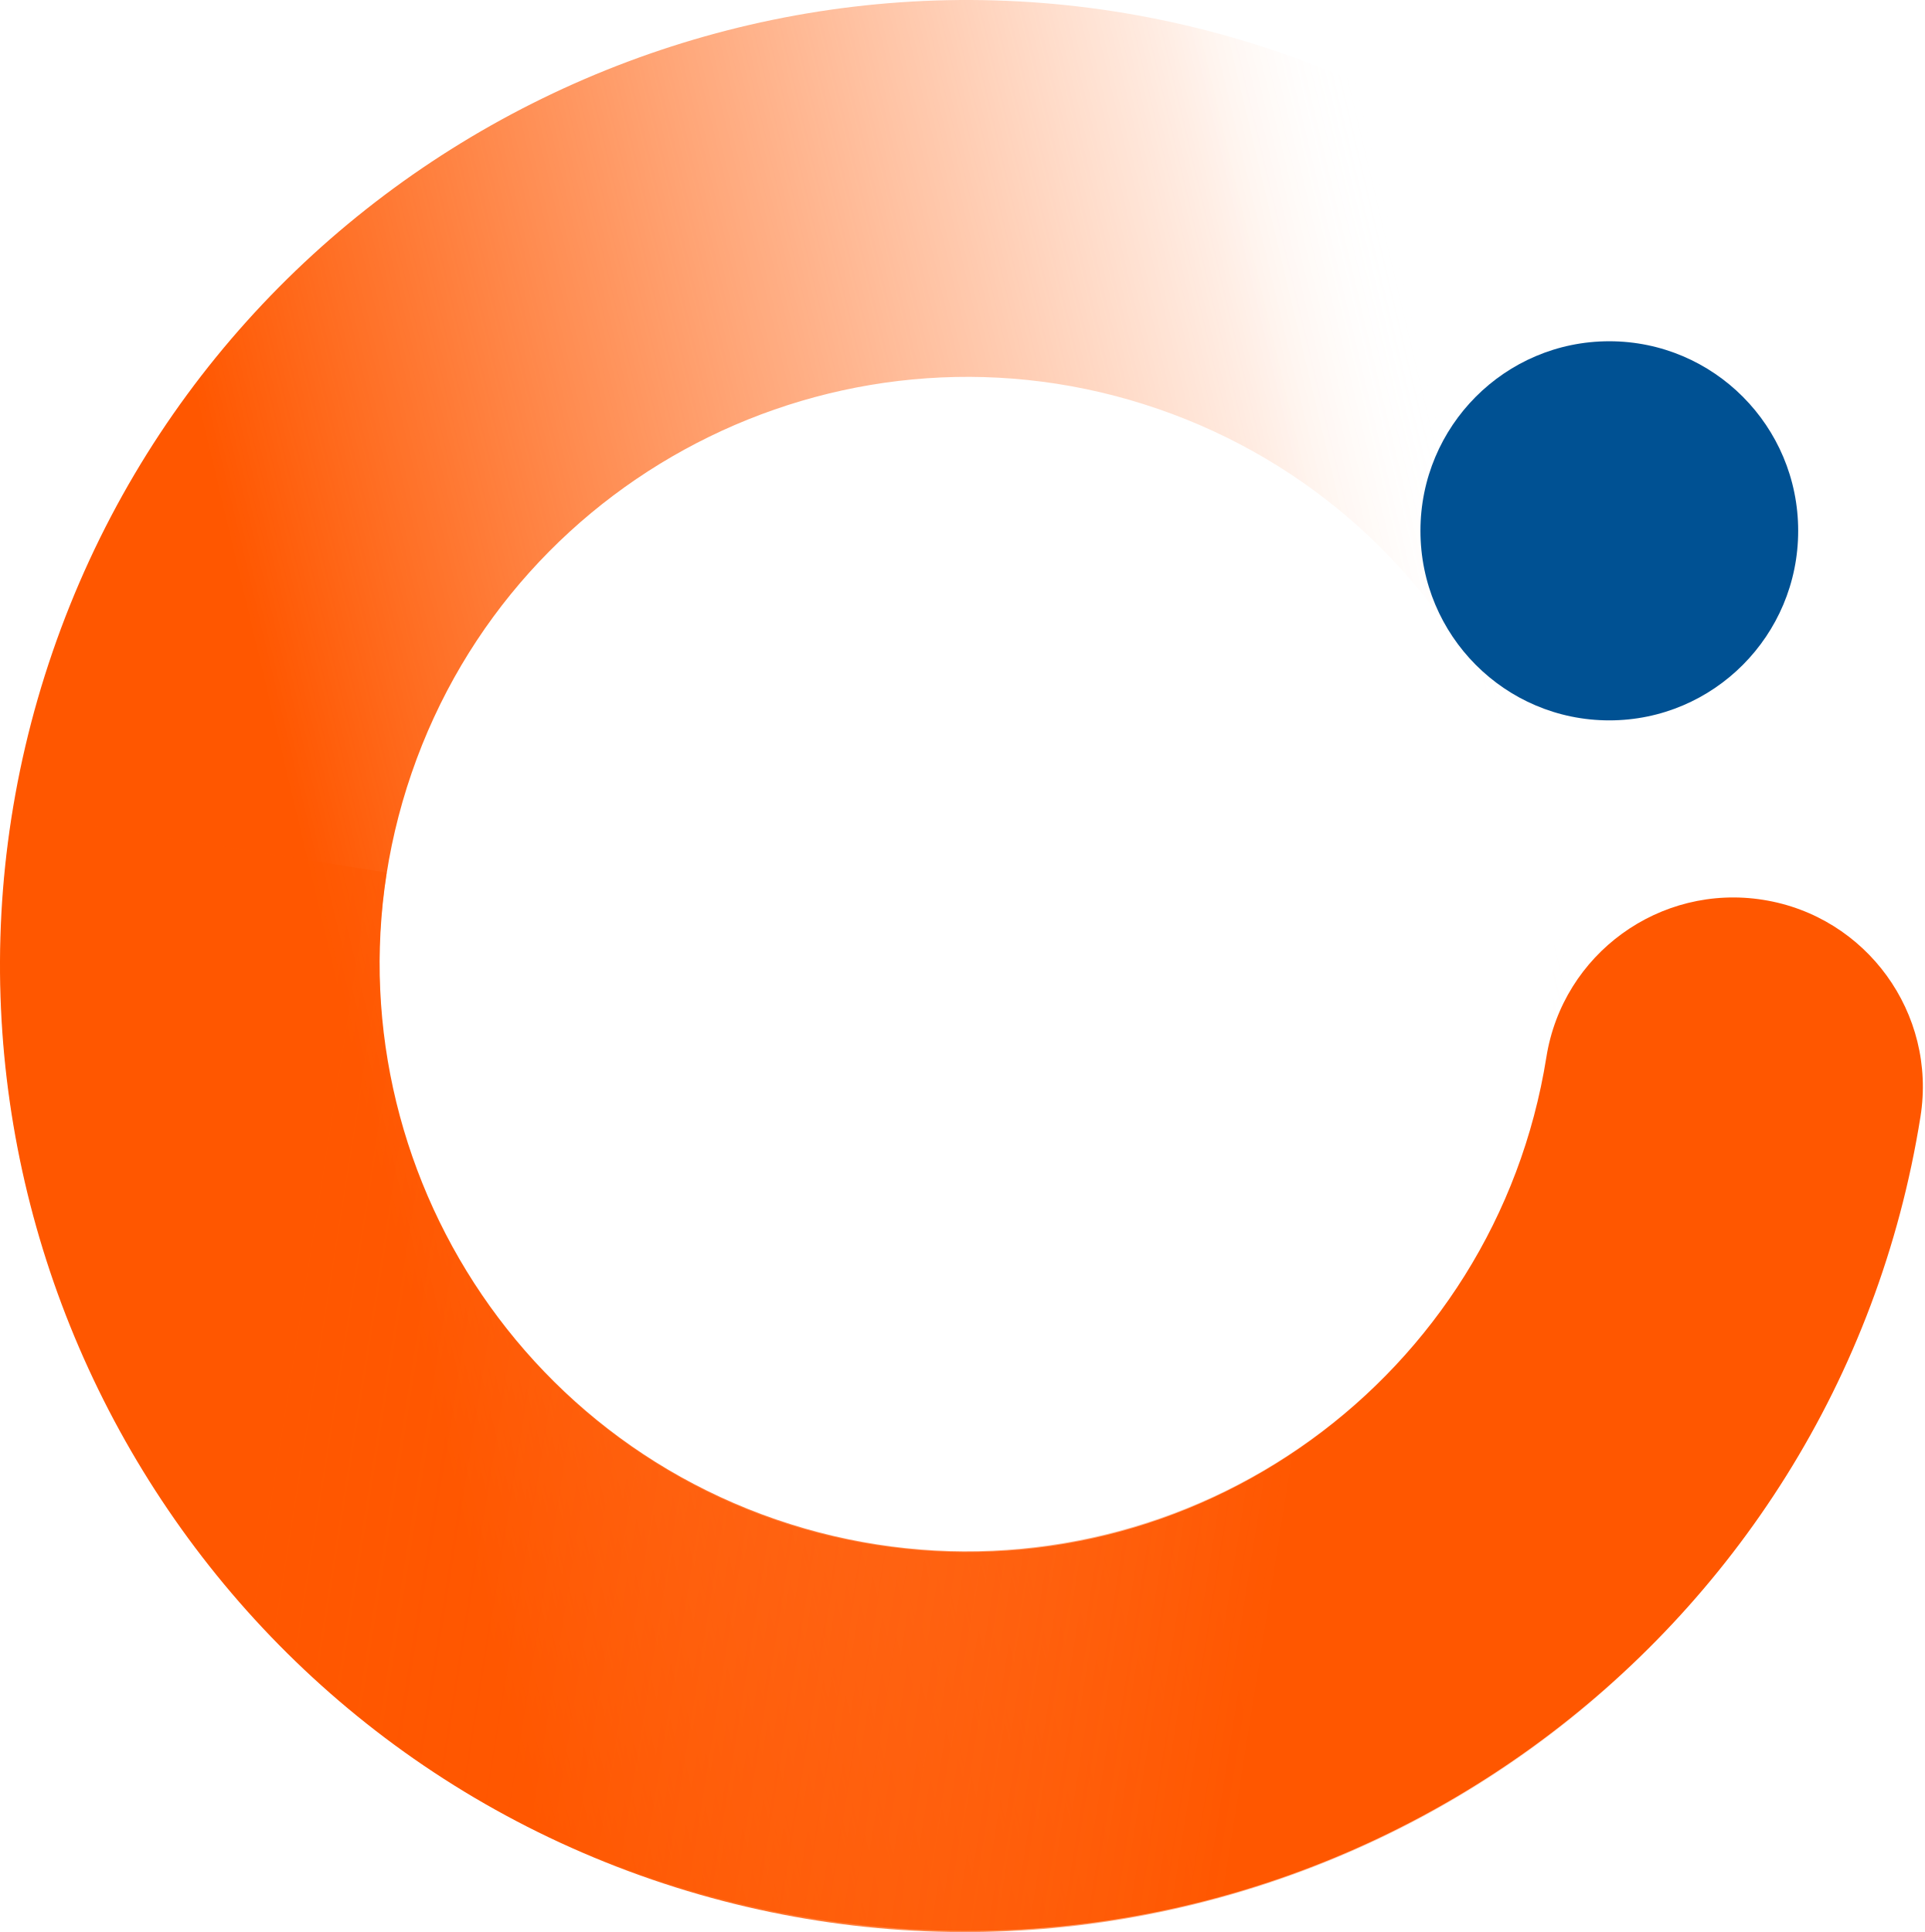
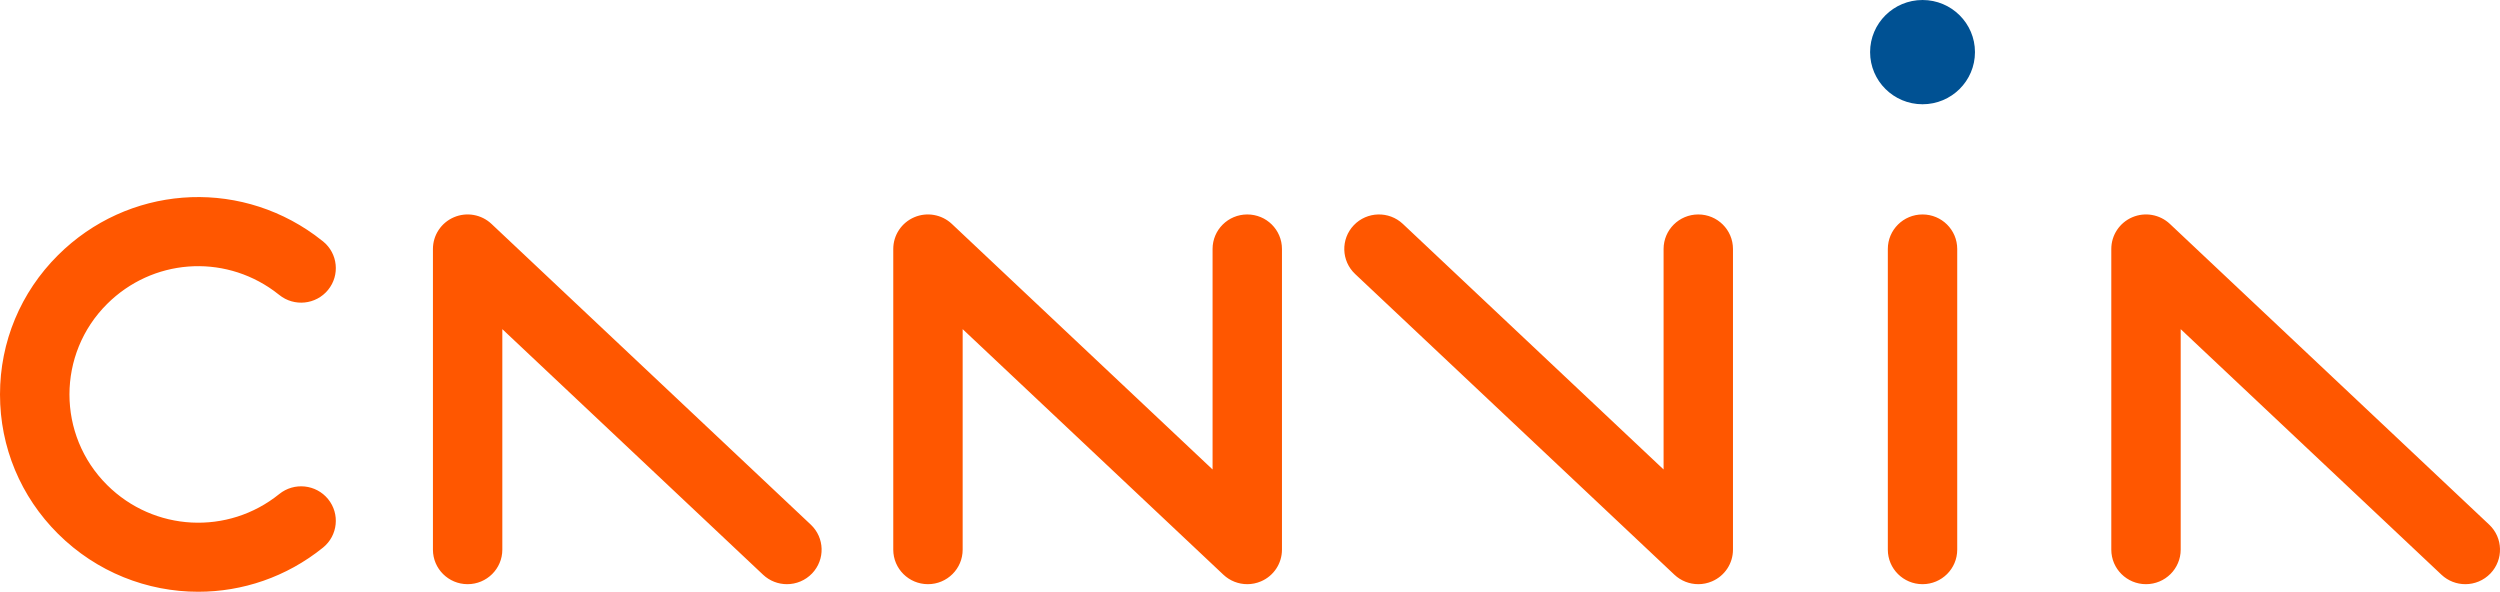
- <svg xmlns="http://www.w3.org/2000/svg" viewBox="0 0 302 303.2">
-   <linearGradient id="SVGID_1_" gradientUnits="userSpaceOnUse" x1="123.805" y1="148.789" x2="294.747" y2="67.876" gradientTransform="matrix(0.97845, 0.20649, -0.20649, 0.97845, -33.13462, 2.95748)">
-     <stop offset="0" style="stop-color:#FF5700" />
-     <stop offset="0.859" style="stop-color:#FF5700;stop-opacity:0.1" />
-     <stop offset="1" style="stop-color:#FFFFFF;stop-opacity:0" />
-   </linearGradient>
-   <path fill="url(#SVGID_1_)" d="M 200.911 8.252 C 121.864 -18.932 35.437 23.261 8.252 102.308 C -18.933 181.355 23.261 267.781 102.308 294.966 C 181.355 322.151 267.782 279.958 294.967 200.911 C 322.152 121.864 279.958 35.437 200.911 8.252 Z M 121.767 238.436 C 73.718 221.912 48.071 169.378 64.596 121.33 C 81.12 73.281 133.654 47.635 181.702 64.159 C 229.75 80.683 255.397 133.217 238.873 181.265 C 222.349 229.313 169.815 254.96 121.767 238.436 Z" />
-   <linearGradient id="SVGID_2_" gradientUnits="userSpaceOnUse" x1="389.698" y1="181.368" x2="103.322" y2="181.368" gradientTransform="matrix(0.98757, 0.15716, -0.15716, 0.98757, -28.50461, 0.79836)">
-     <stop offset="0.436" style="stop-color:#FF5700" />
-     <stop offset="1" style="stop-color:#FF5700;stop-opacity:0.5" />
-   </linearGradient>
-   <path fill="url(#SVGID_2_)" d="M 276.715 141.217 C 260.502 138.637 245.267 149.689 242.688 165.901 C 234.702 216.08 187.382 250.407 137.203 242.422 C 87.024 234.437 52.697 187.117 60.682 136.938 L 1.971 127.595 C -11.166 210.147 45.308 287.997 127.86 301.133 C 210.413 314.27 288.262 257.796 301.399 175.244 C 303.979 159.032 292.927 143.797 276.715 141.217 Z" />
-   <ellipse fill="#005193" cx="252.565" cy="83.304" rx="29.641" ry="29.749" />
+ <svg xmlns="http://www.w3.org/2000/svg" viewBox="85.116 3.045 142.701 33.778">
+   <path d="M 91.231 20.393 C 88.364 23.243 88.364 27.881 91.231 30.731 C 93.903 33.389 98.127 33.609 101.056 31.245 C 101.905 30.559 103.152 30.688 103.842 31.532 C 104.531 32.376 104.402 33.616 103.553 34.302 C 101.462 35.99 98.943 36.823 96.432 36.823 C 93.528 36.823 90.635 35.709 88.429 33.516 C 86.293 31.391 85.116 28.567 85.116 25.562 C 85.116 22.557 86.293 19.733 88.429 17.608 C 92.393 13.667 98.555 13.185 103.08 16.461 C 103.24 16.577 103.399 16.698 103.555 16.824 C 104.403 17.51 104.531 18.75 103.841 19.594 C 103.151 20.438 101.904 20.566 101.055 19.879 C 100.955 19.798 100.853 19.72 100.75 19.646 C 97.809 17.517 93.807 17.831 91.231 20.393 Z M 113.17 15.825 C 112.596 15.285 111.754 15.135 111.026 15.446 C 110.299 15.757 109.828 16.468 109.828 17.255 L 109.828 34.421 C 109.828 35.508 110.714 36.39 111.808 36.39 C 112.902 36.39 113.789 35.508 113.789 34.421 L 113.789 21.833 L 128.672 35.85 C 129.055 36.211 129.545 36.39 130.034 36.39 C 130.558 36.39 131.082 36.183 131.472 35.775 C 132.224 34.985 132.19 33.739 131.396 32.991 L 113.17 15.825 Z M 227.199 32.991 L 208.973 15.825 C 208.399 15.285 207.556 15.135 206.828 15.446 C 206.101 15.757 205.63 16.468 205.63 17.255 L 205.63 34.421 C 205.63 35.508 206.517 36.39 207.611 36.39 C 208.705 36.39 209.591 35.508 209.591 34.421 L 209.591 21.833 L 224.475 35.85 C 224.858 36.211 225.348 36.39 225.837 36.39 C 226.361 36.39 226.885 36.183 227.275 35.775 C 228.027 34.985 227.993 33.739 227.199 32.991 Z M 182.055 15.286 C 180.961 15.286 180.074 16.167 180.074 17.255 L 180.074 29.843 L 165.191 15.825 C 164.396 15.078 163.143 15.112 162.391 15.901 C 161.639 16.69 161.673 17.937 162.467 18.685 L 180.692 35.85 C 181.068 36.204 181.558 36.39 182.055 36.39 C 182.319 36.39 182.585 36.337 182.837 36.229 C 183.564 35.919 184.035 35.207 184.035 34.421 L 184.035 17.255 C 184.035 16.167 183.149 15.286 182.055 15.286 Z M 194.855 15.286 C 193.761 15.286 192.874 16.167 192.874 17.255 L 192.874 34.421 C 192.874 35.508 193.761 36.39 194.855 36.39 C 195.949 36.39 196.835 35.508 196.835 34.421 L 196.835 17.255 C 196.835 16.167 195.949 15.286 194.855 15.286 Z M 156.31 15.286 C 155.217 15.286 154.33 16.167 154.33 17.255 L 154.33 29.843 L 139.447 15.825 C 138.873 15.285 138.03 15.135 137.302 15.446 C 136.575 15.757 136.104 16.468 136.104 17.255 L 136.104 34.421 C 136.104 35.508 136.991 36.39 138.085 36.39 C 139.179 36.39 140.065 35.508 140.065 34.421 L 140.065 21.833 L 154.948 35.85 C 155.324 36.204 155.814 36.39 156.311 36.39 C 156.575 36.39 156.841 36.337 157.093 36.229 C 157.82 35.919 158.291 35.207 158.291 34.421 L 158.291 17.255 C 158.291 16.167 157.404 15.286 156.31 15.286 Z" fill="#FF5700" />
+   <path d="M 197.848 6.02 C 197.848 4.377 196.508 3.045 194.855 3.045 C 193.202 3.045 191.862 4.377 191.862 6.02 C 191.862 7.664 193.202 8.996 194.855 8.996 C 196.508 8.996 197.848 7.664 197.848 6.02" fill="#005193" />
</svg>
